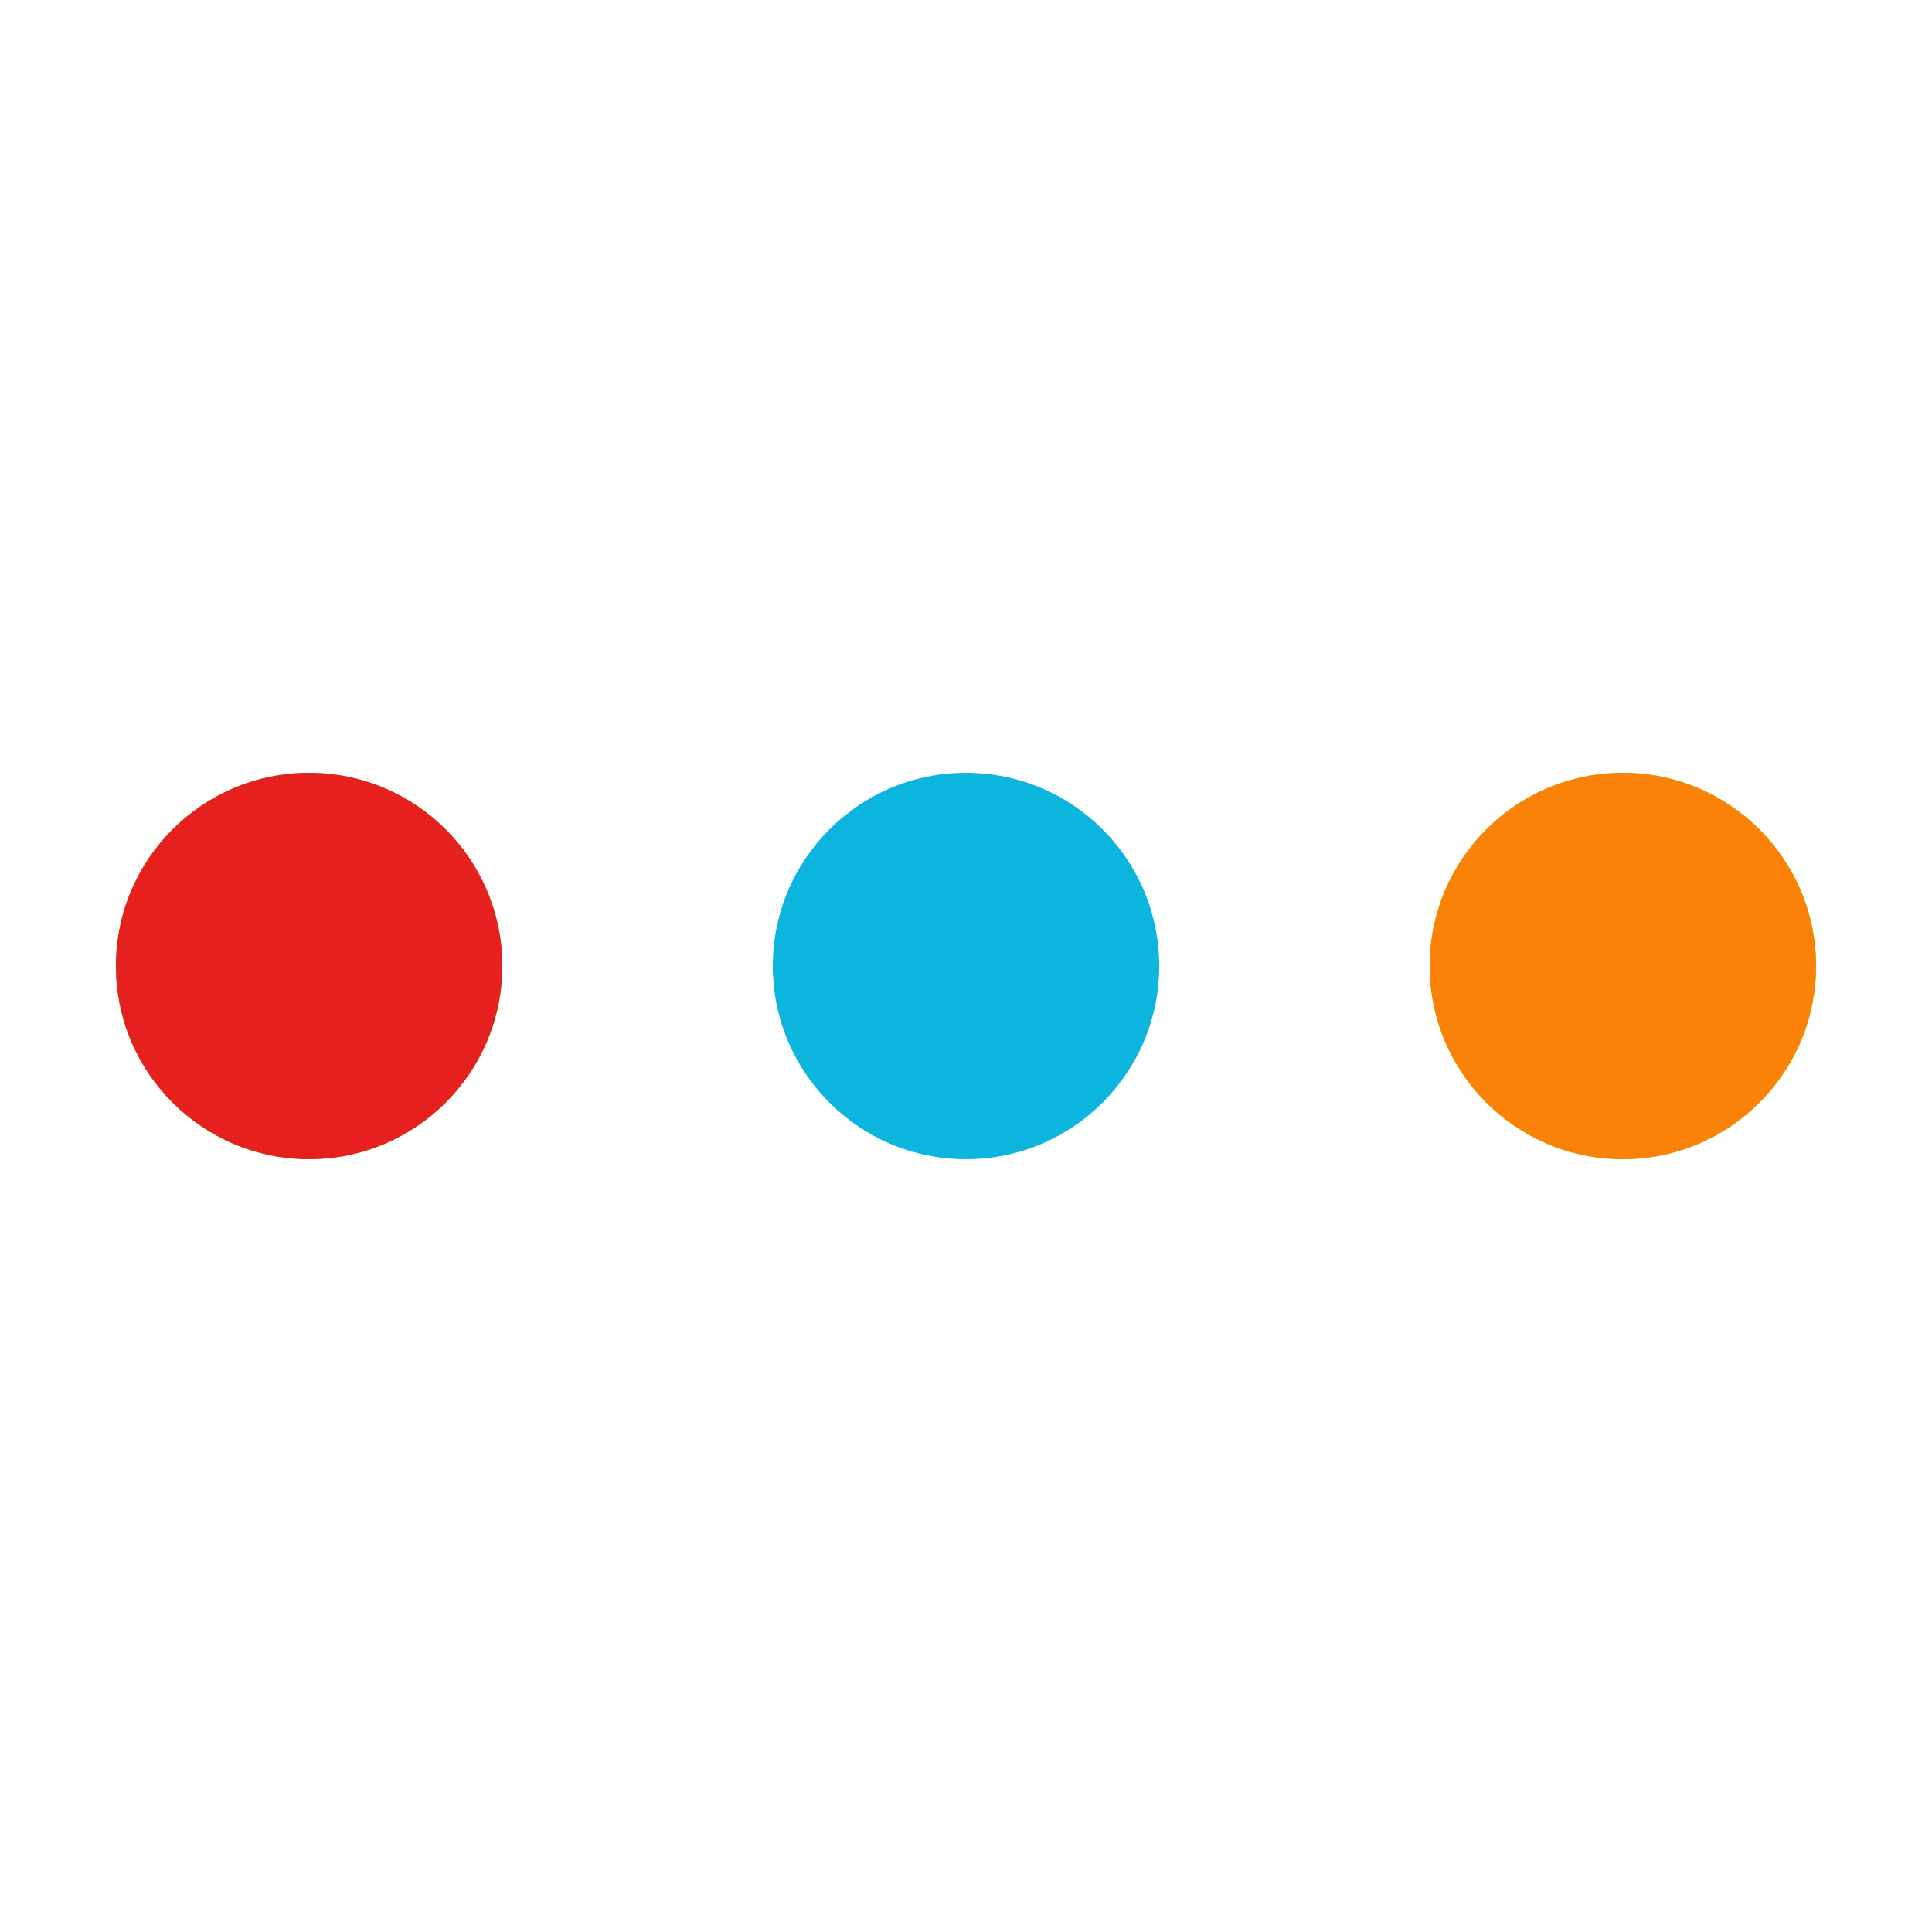
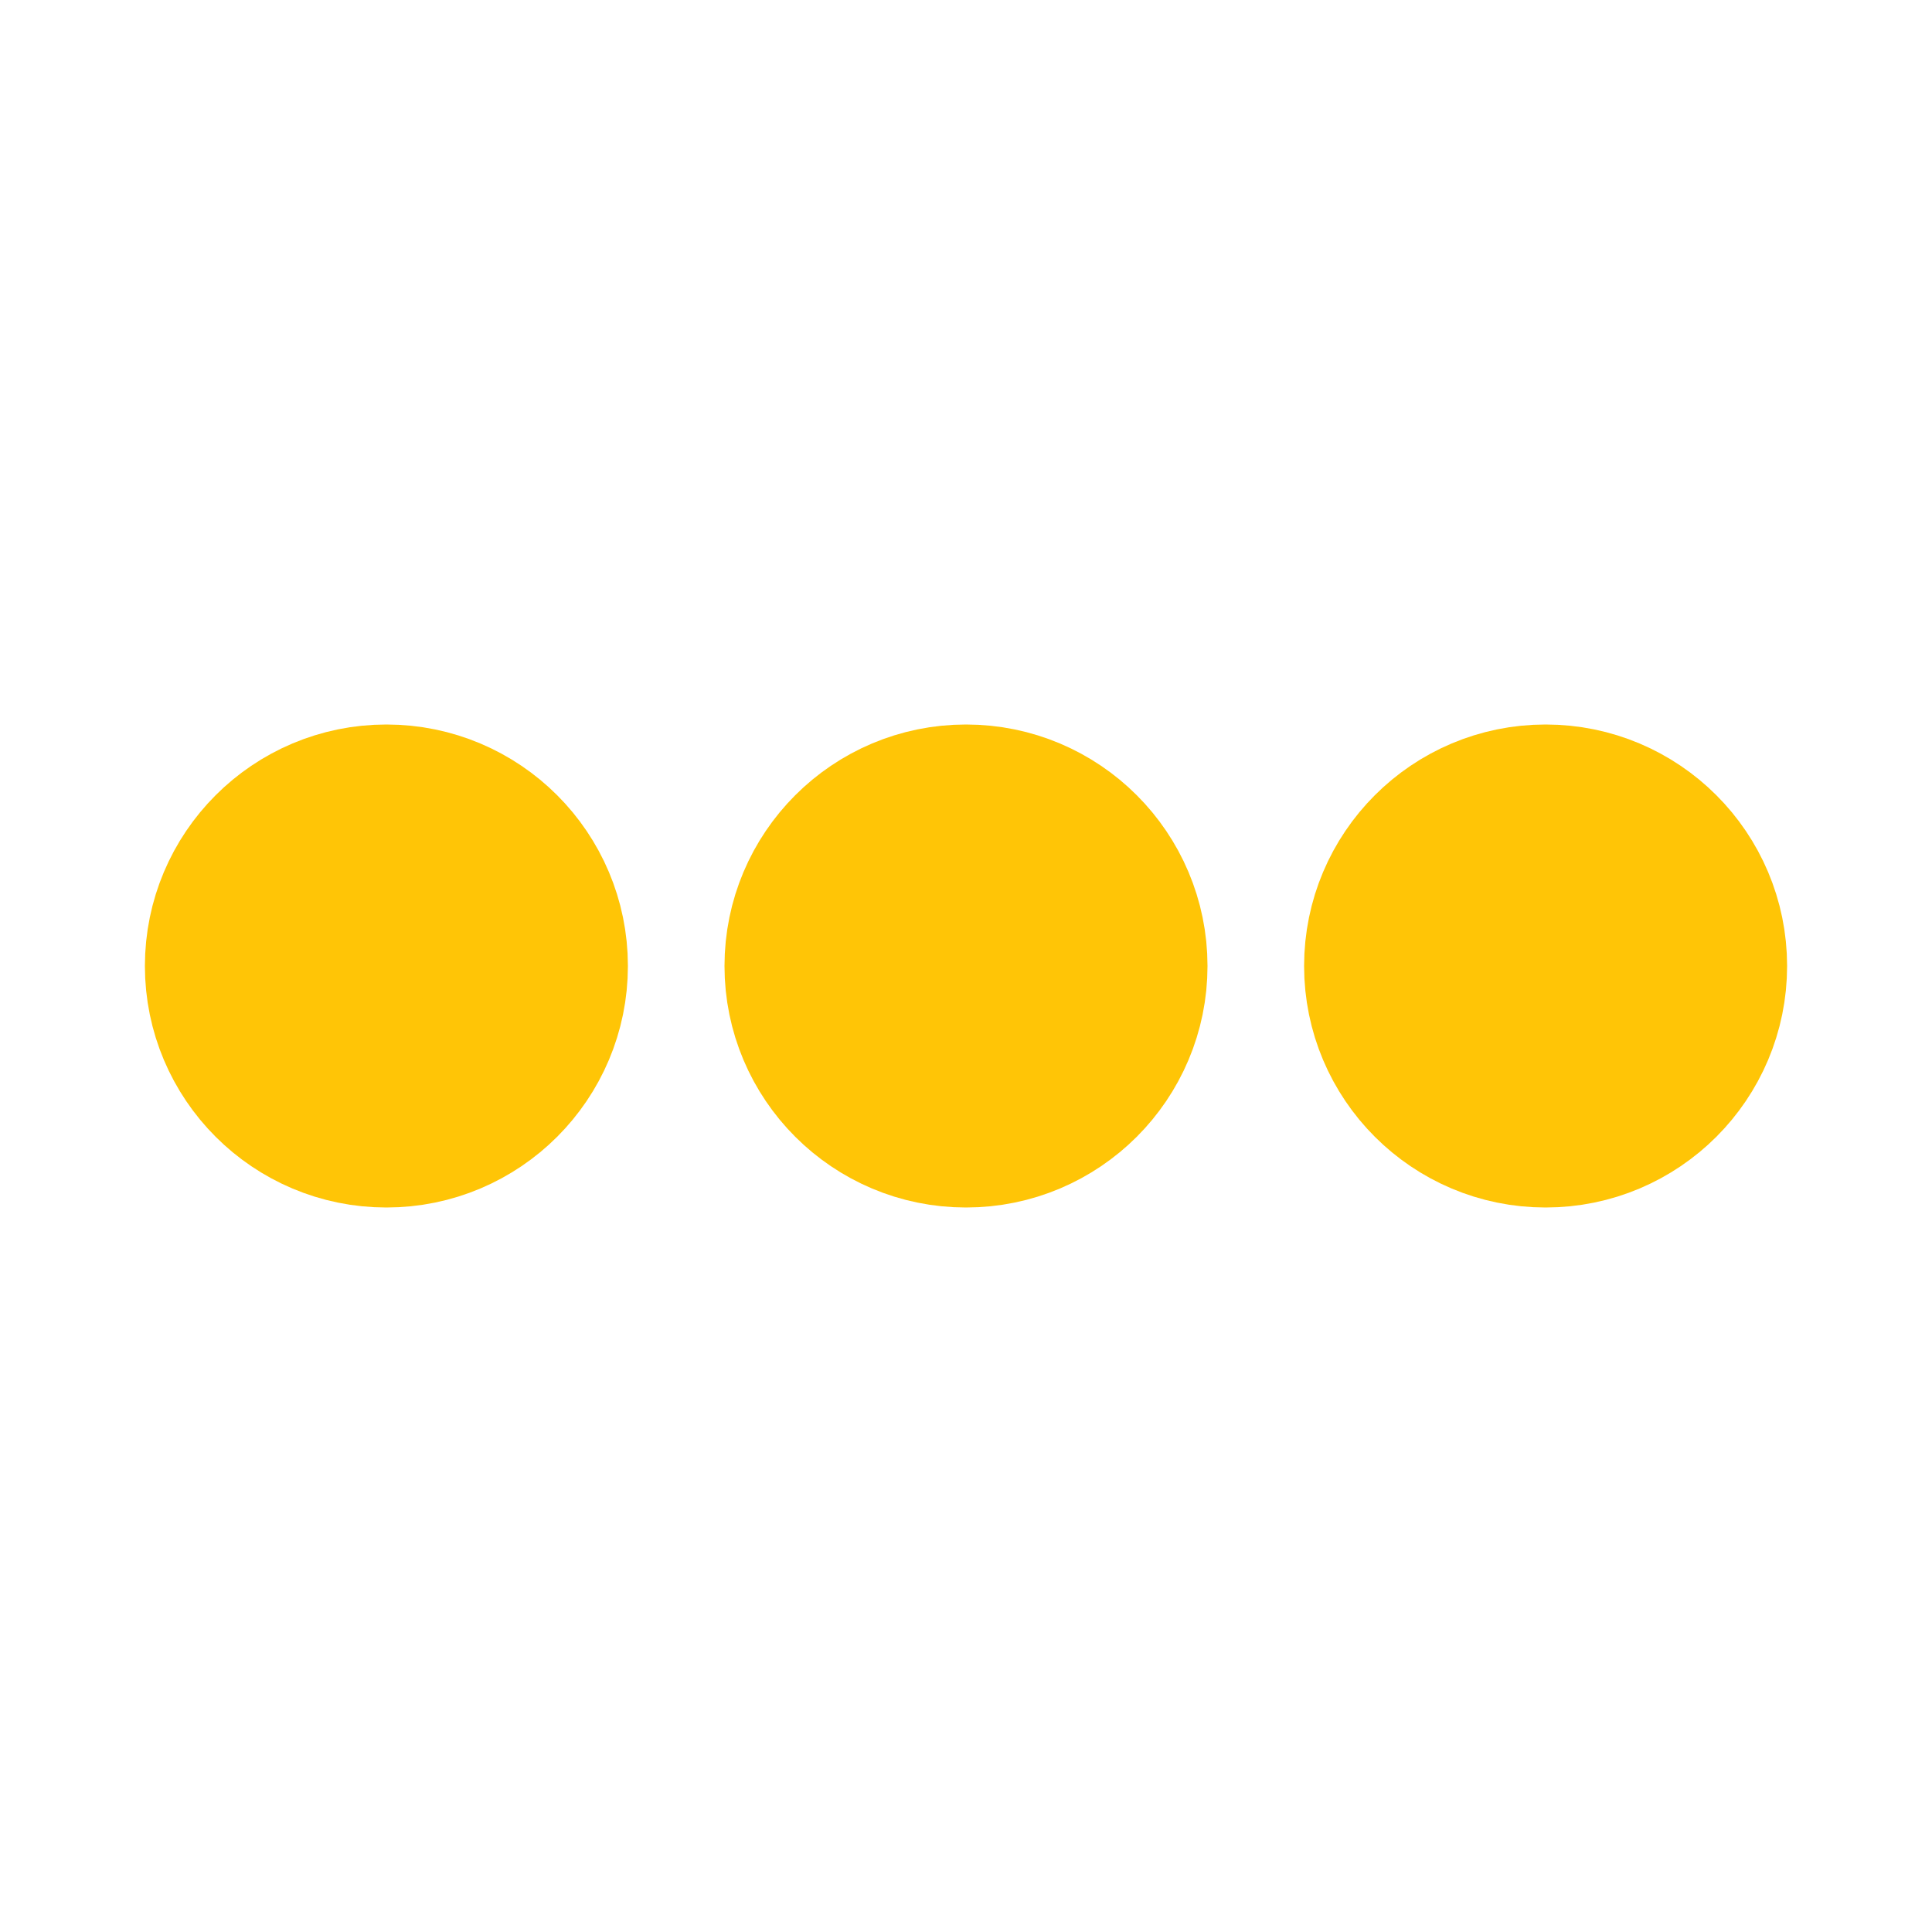
- <svg xmlns="http://www.w3.org/2000/svg" viewBox="0 0 100 100" preserveAspectRatio="xMidYMid" width="200" height="200" style="shape-rendering: auto; display: block; background: rgba(255, 255, 255, 0);">
-   <g>
-     <circle fill="#7aff00" r="10" cy="50" cx="84">
-       <animate begin="0s" keySplines="0 0.5 0.5 1" values="10;0" keyTimes="0;1" calcMode="spline" dur="0.658s" repeatCount="indefinite" attributeName="r" />
-       <animate begin="0s" values="#7aff00;#e61f1f;#fa8208;#0bb5de;#7aff00" keyTimes="0;0.25;0.5;0.75;1" calcMode="discrete" dur="2.632s" repeatCount="indefinite" attributeName="fill" />
-     </circle>
-     <circle fill="#7aff00" r="10" cy="50" cx="16">
-       <animate begin="0s" keySplines="0 0.5 0.5 1;0 0.5 0.5 1;0 0.5 0.5 1;0 0.5 0.5 1" values="0;0;10;10;10" keyTimes="0;0.25;0.5;0.75;1" calcMode="spline" dur="2.632s" repeatCount="indefinite" attributeName="r" />
-       <animate begin="0s" keySplines="0 0.5 0.5 1;0 0.5 0.5 1;0 0.5 0.5 1;0 0.5 0.5 1" values="16;16;16;50;84" keyTimes="0;0.25;0.5;0.75;1" calcMode="spline" dur="2.632s" repeatCount="indefinite" attributeName="cx" />
-     </circle>
-     <circle fill="#0bb5de" r="10" cy="50" cx="50">
-       <animate begin="-0.658s" keySplines="0 0.5 0.5 1;0 0.5 0.5 1;0 0.5 0.5 1;0 0.5 0.5 1" values="0;0;10;10;10" keyTimes="0;0.25;0.5;0.75;1" calcMode="spline" dur="2.632s" repeatCount="indefinite" attributeName="r" />
-       <animate begin="-0.658s" keySplines="0 0.5 0.5 1;0 0.5 0.5 1;0 0.5 0.5 1;0 0.5 0.5 1" values="16;16;16;50;84" keyTimes="0;0.25;0.5;0.75;1" calcMode="spline" dur="2.632s" repeatCount="indefinite" attributeName="cx" />
-     </circle>
-     <circle fill="#fa8208" r="10" cy="50" cx="84">
-       <animate begin="-1.316s" keySplines="0 0.5 0.5 1;0 0.5 0.5 1;0 0.5 0.5 1;0 0.5 0.5 1" values="0;0;10;10;10" keyTimes="0;0.25;0.5;0.75;1" calcMode="spline" dur="2.632s" repeatCount="indefinite" attributeName="r" />
-       <animate begin="-1.316s" keySplines="0 0.5 0.5 1;0 0.5 0.5 1;0 0.5 0.5 1;0 0.5 0.5 1" values="16;16;16;50;84" keyTimes="0;0.25;0.5;0.75;1" calcMode="spline" dur="2.632s" repeatCount="indefinite" attributeName="cx" />
-     </circle>
-     <circle fill="#e61f1f" r="10" cy="50" cx="16">
-       <animate begin="-1.974s" keySplines="0 0.5 0.5 1;0 0.5 0.5 1;0 0.5 0.5 1;0 0.5 0.5 1" values="0;0;10;10;10" keyTimes="0;0.25;0.5;0.75;1" calcMode="spline" dur="2.632s" repeatCount="indefinite" attributeName="r" />
-       <animate begin="-1.974s" keySplines="0 0.5 0.5 1;0 0.5 0.5 1;0 0.5 0.5 1;0 0.5 0.5 1" values="16;16;16;50;84" keyTimes="0;0.25;0.5;0.75;1" calcMode="spline" dur="2.632s" repeatCount="indefinite" attributeName="cx" />
-     </circle>
-     <g />
-   </g>
+ <svg xmlns="http://www.w3.org/2000/svg" viewBox="0 0 200 200">
+   <circle fill="#FFC506" stroke="#FFC506" stroke-width="20" r="15" cx="40" cy="100">
+     <animate attributeName="opacity" calcMode="spline" dur="1.4" values="1;0;1;" keySplines=".5 0 .5 1;.5 0 .5 1" repeatCount="indefinite" begin="-.4" />
+   </circle>
+   <circle fill="#FFC506" stroke="#FFC506" stroke-width="20" r="15" cx="100" cy="100">
+     <animate attributeName="opacity" calcMode="spline" dur="1.4" values="1;0;1;" keySplines=".5 0 .5 1;.5 0 .5 1" repeatCount="indefinite" begin="-.2" />
+   </circle>
+   <circle fill="#FFC506" stroke="#FFC506" stroke-width="20" r="15" cx="160" cy="100">
+     <animate attributeName="opacity" calcMode="spline" dur="1.4" values="1;0;1;" keySplines=".5 0 .5 1;.5 0 .5 1" repeatCount="indefinite" begin="0" />
+   </circle>
</svg>
